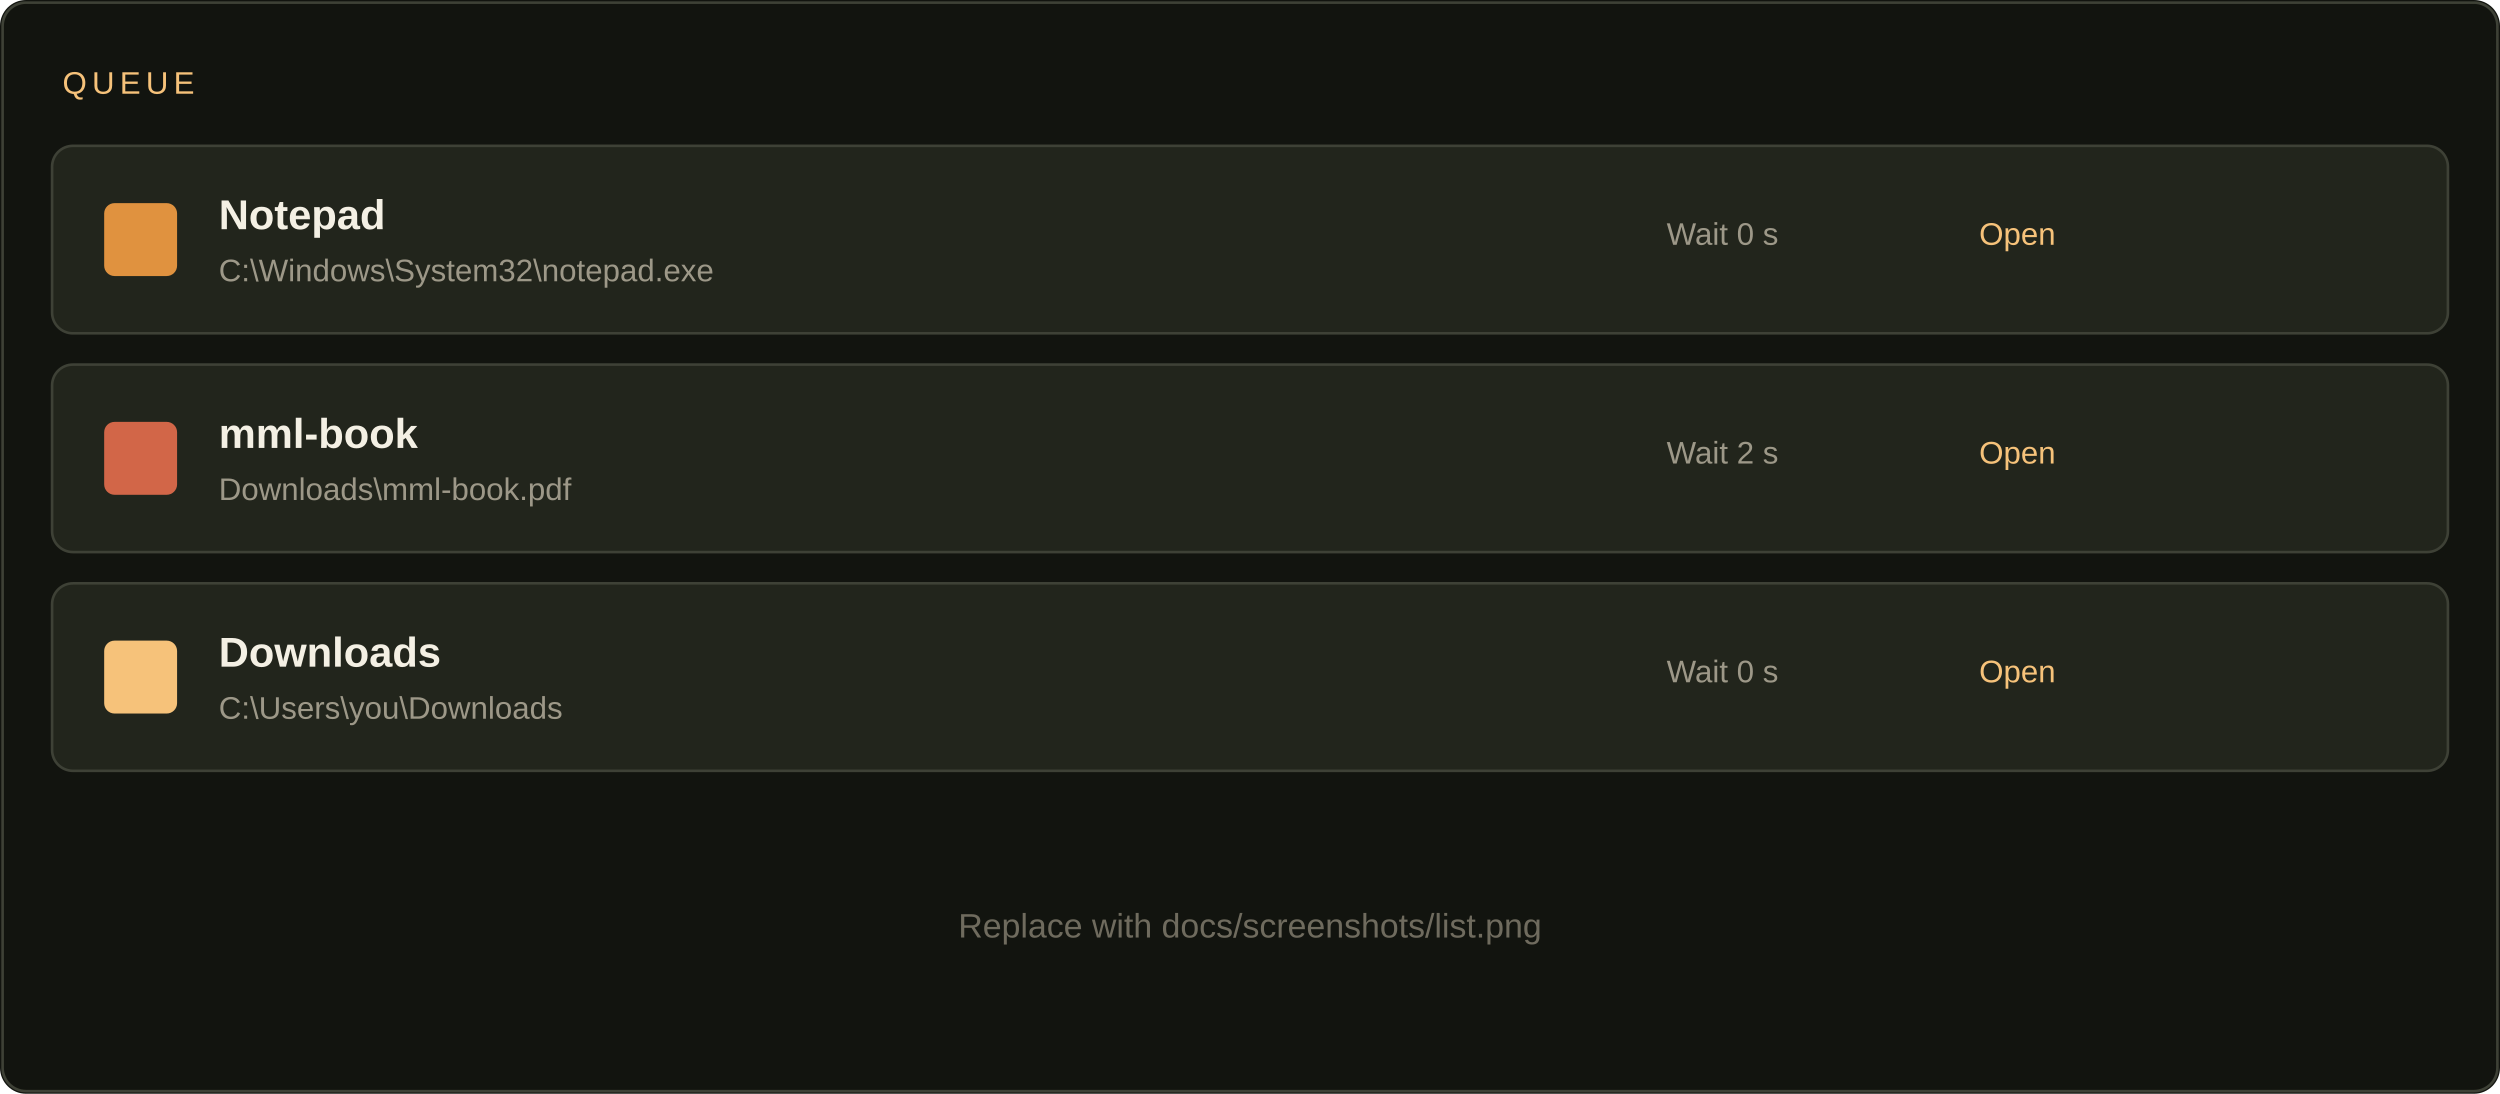
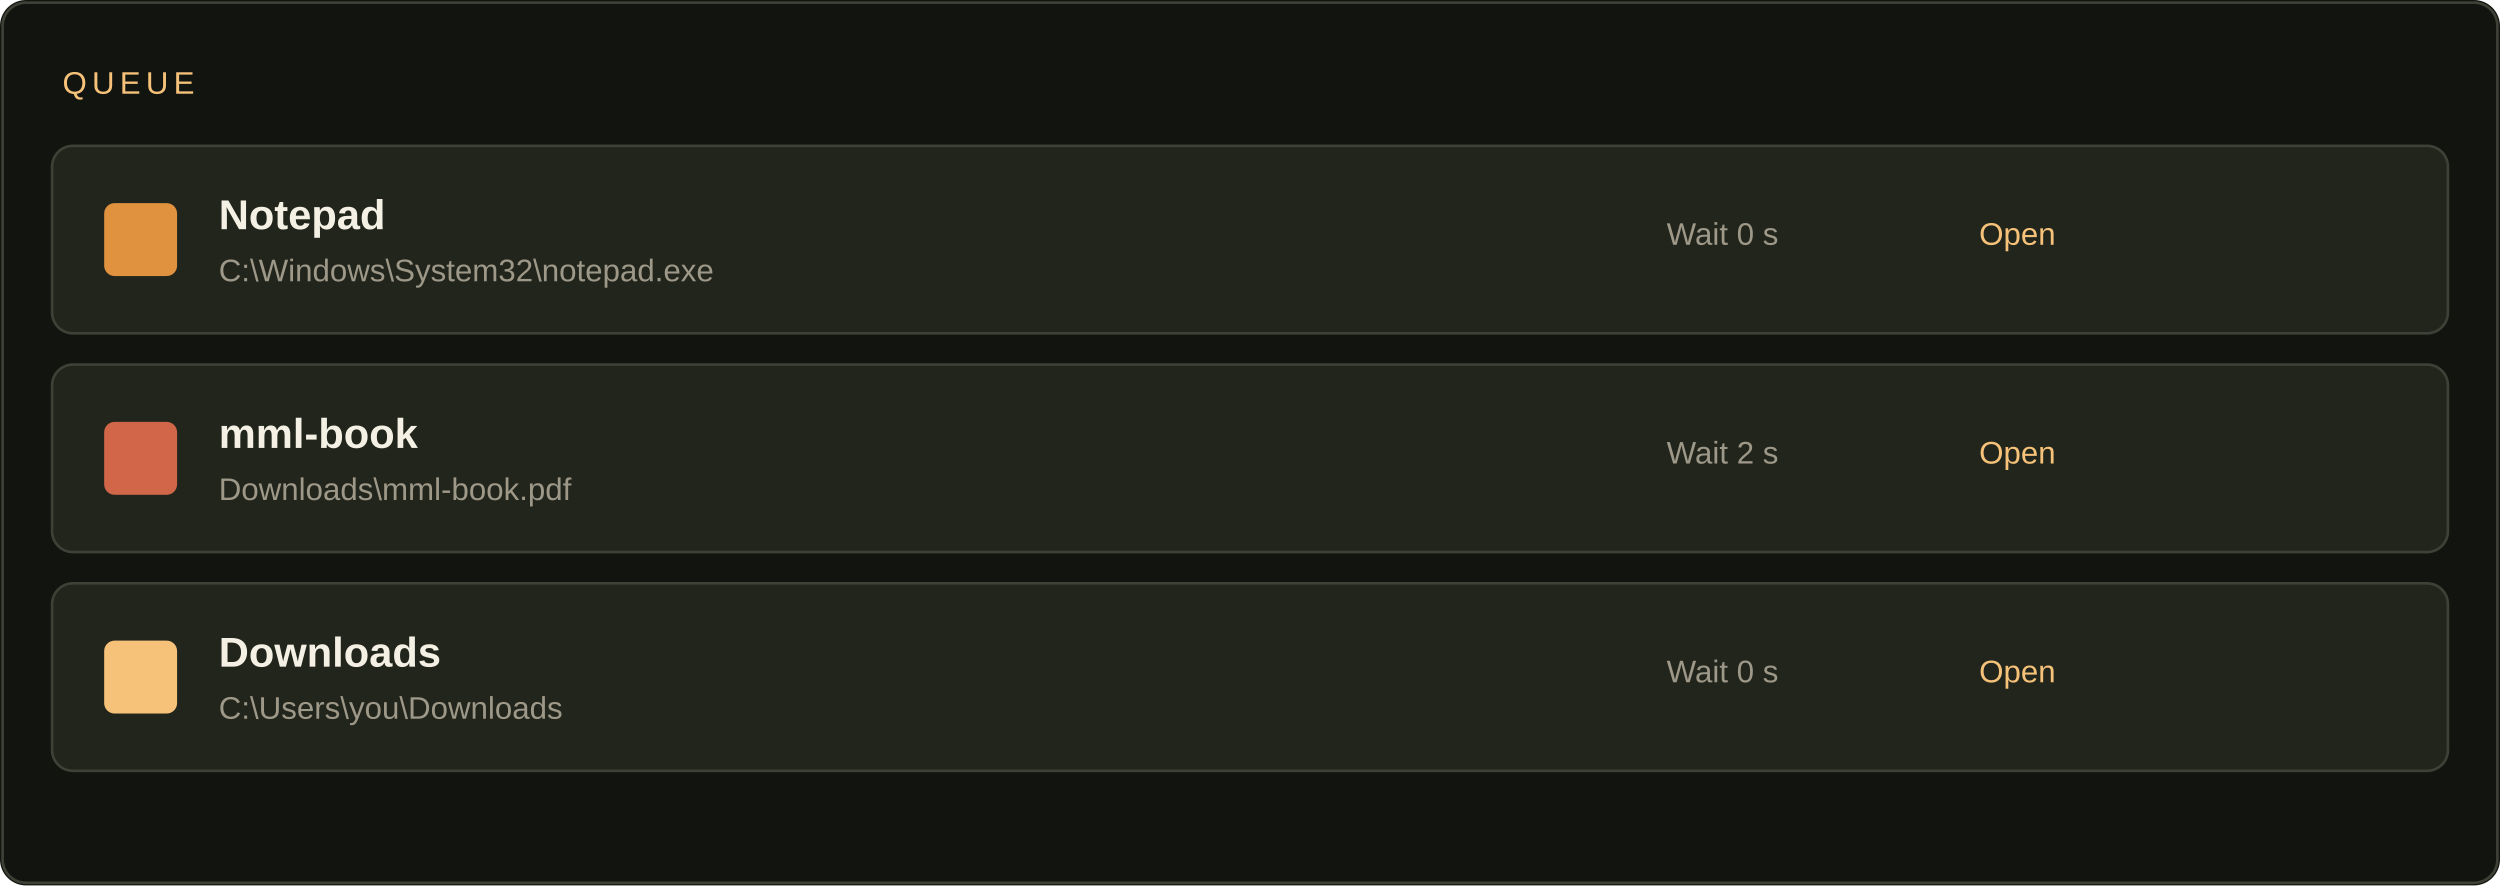
- <svg xmlns="http://www.w3.org/2000/svg" viewBox="0 0 960 420" role="img" aria-label="Ignition list placeholder">
-   <rect width="960" height="420" rx="10" fill="#12140f" />
-   <rect width="958" height="418" x="1" y="1" rx="9" fill="none" stroke="#3e4136" />
+ <svg xmlns="http://www.w3.org/2000/svg" viewBox="0 0 960 340" role="img" aria-label="Ignition queued items">
+   <rect width="960" height="340" rx="10" fill="#12140f" />
+   <rect width="958" height="338" x="1" y="1" rx="9" fill="none" stroke="#3e4136" />
  <text x="24" y="36" fill="#f6c27a" font-family="Segoe UI, Arial, sans-serif" font-size="12" letter-spacing="2">QUEUE</text>
  <g font-family="Segoe UI, Arial, sans-serif">
    <rect x="20" y="56" width="920" height="72" rx="8" fill="#22251c" stroke="#3e4136" />
    <rect x="40" y="78" width="28" height="28" rx="4" fill="#e0923f" />
    <text x="84" y="88" fill="#f4f0e4" font-size="16" font-weight="700">Notepad</text>
    <text x="84" y="108" fill="#9d9888" font-size="12">C:\Windows\System32\notepad.exe</text>
    <text x="640" y="94" fill="#9d9888" font-size="12">Wait 0 s</text>
    <text x="760" y="94" fill="#f6c27a" font-size="12">Open</text>
    <rect x="20" y="140" width="920" height="72" rx="8" fill="#22251c" stroke="#3e4136" />
    <rect x="40" y="162" width="28" height="28" rx="4" fill="#d26648" />
    <text x="84" y="172" fill="#f4f0e4" font-size="16" font-weight="700">mml-book</text>
    <text x="84" y="192" fill="#9d9888" font-size="12">Downloads\mml-book.pdf</text>
    <text x="640" y="178" fill="#9d9888" font-size="12">Wait 2 s</text>
    <text x="760" y="178" fill="#f6c27a" font-size="12">Open</text>
    <rect x="20" y="224" width="920" height="72" rx="8" fill="#22251c" stroke="#3e4136" />
    <rect x="40" y="246" width="28" height="28" rx="4" fill="#f6c27a" />
    <text x="84" y="256" fill="#f4f0e4" font-size="16" font-weight="700">Downloads</text>
    <text x="84" y="276" fill="#9d9888" font-size="12">C:\Users\you\Downloads</text>
    <text x="640" y="262" fill="#9d9888" font-size="12">Wait 0 s</text>
    <text x="760" y="262" fill="#f6c27a" font-size="12">Open</text>
  </g>
-   <text x="480" y="360" text-anchor="middle" fill="#6f6b5e" font-family="Segoe UI, Arial, sans-serif" font-size="13">Replace with docs/screenshots/list.png</text>
</svg>
